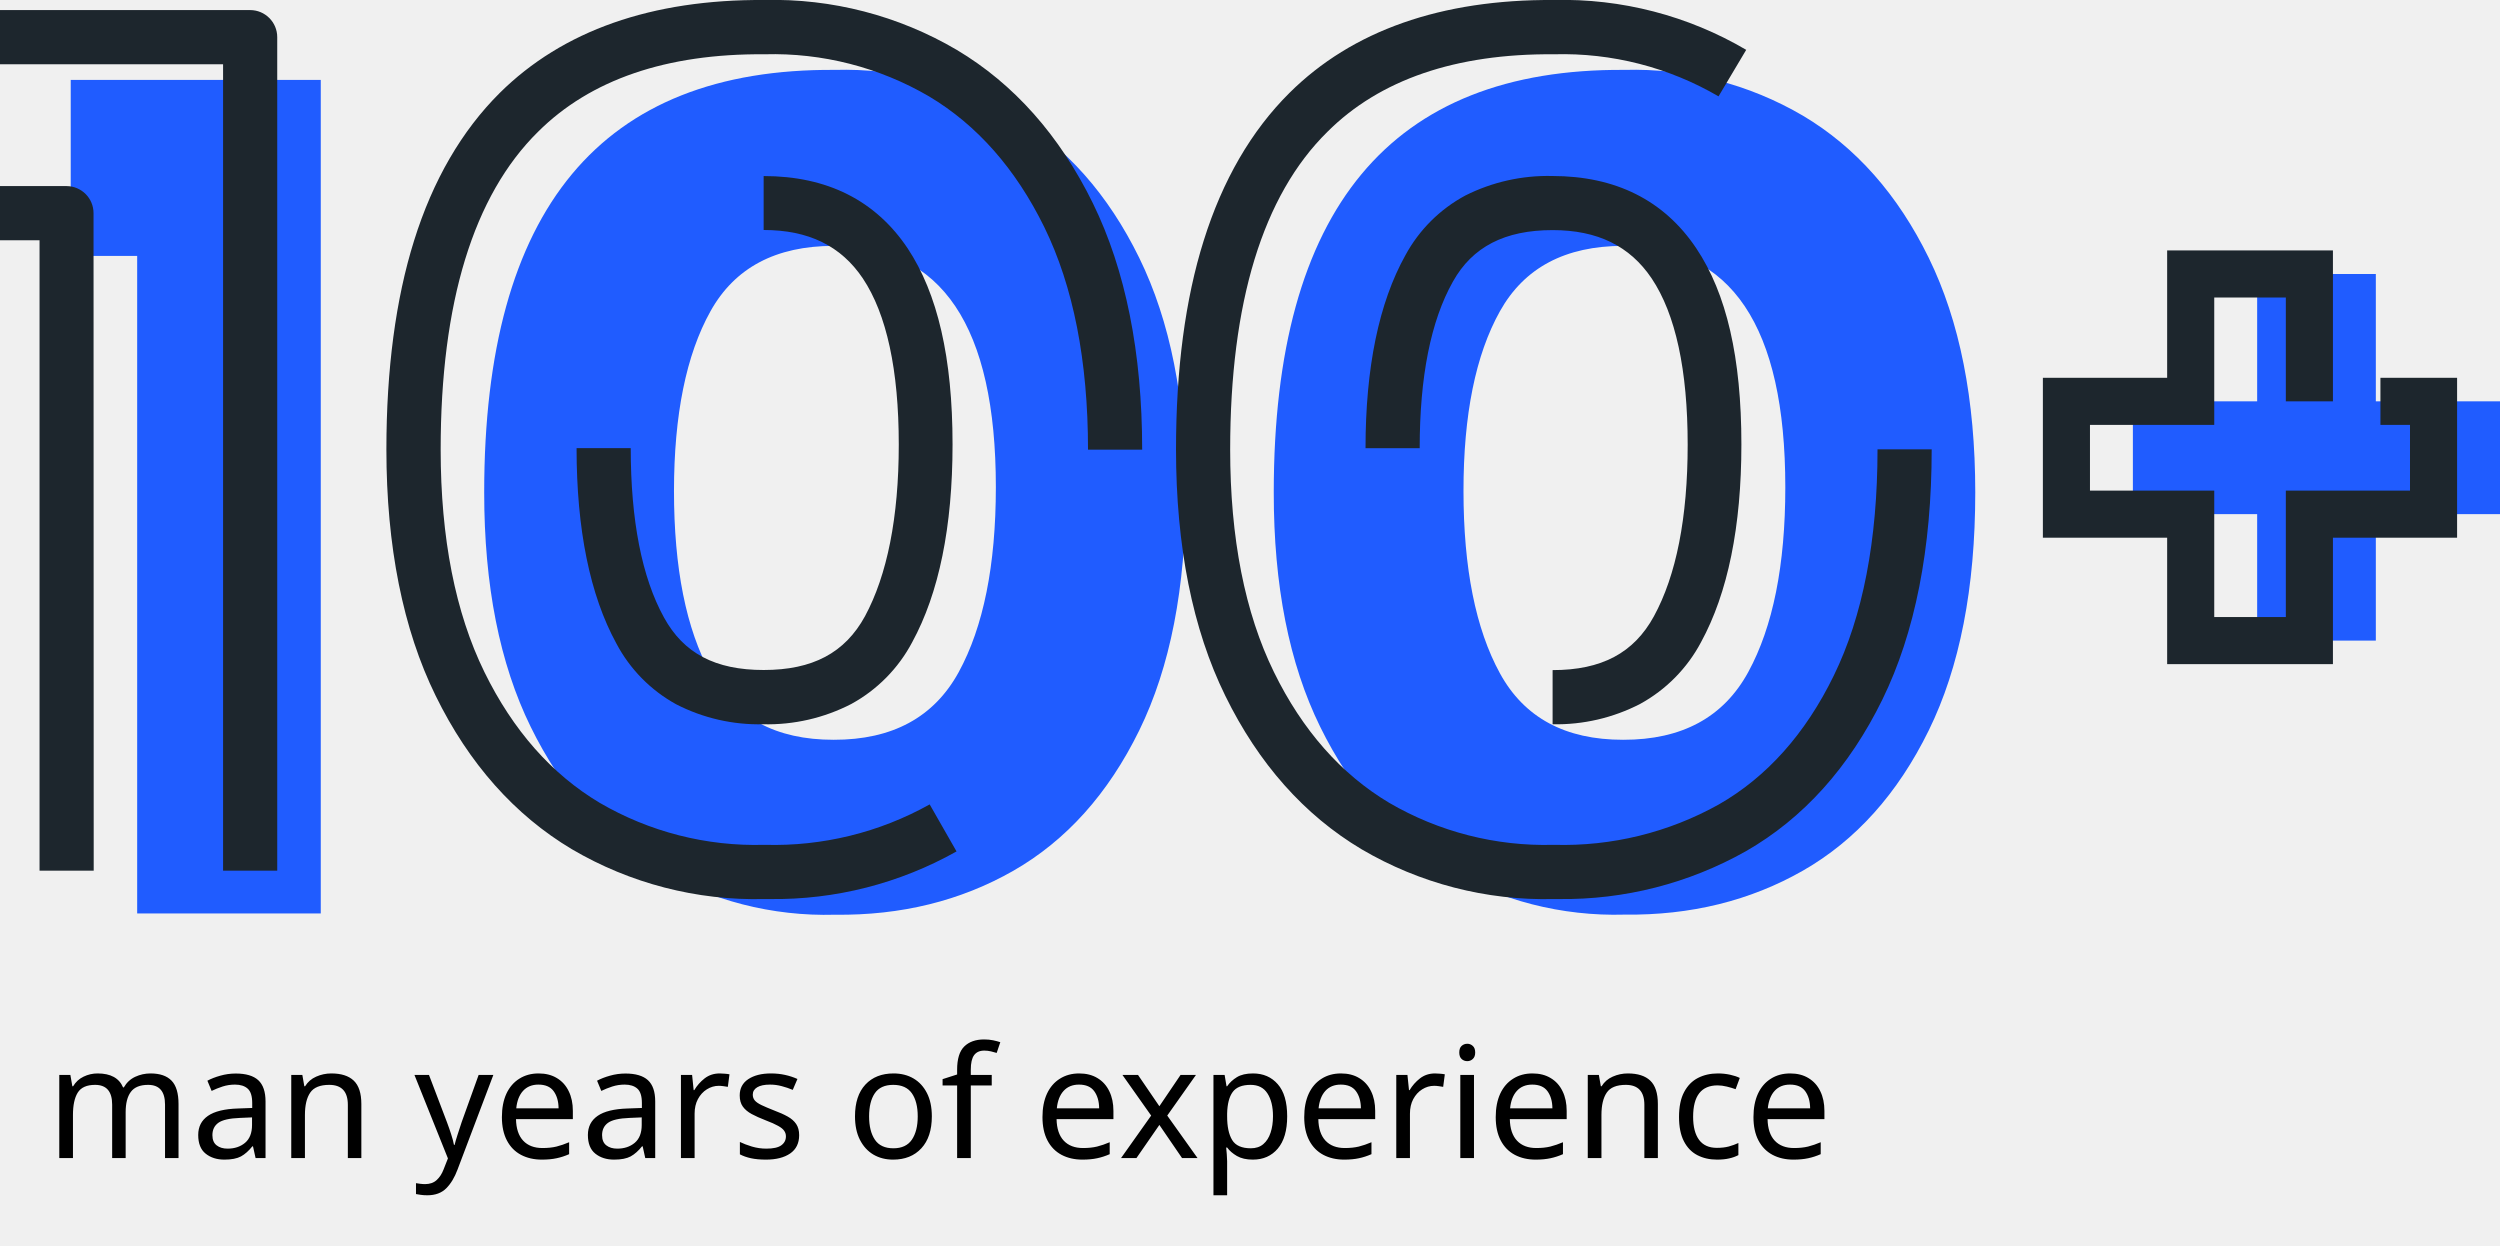
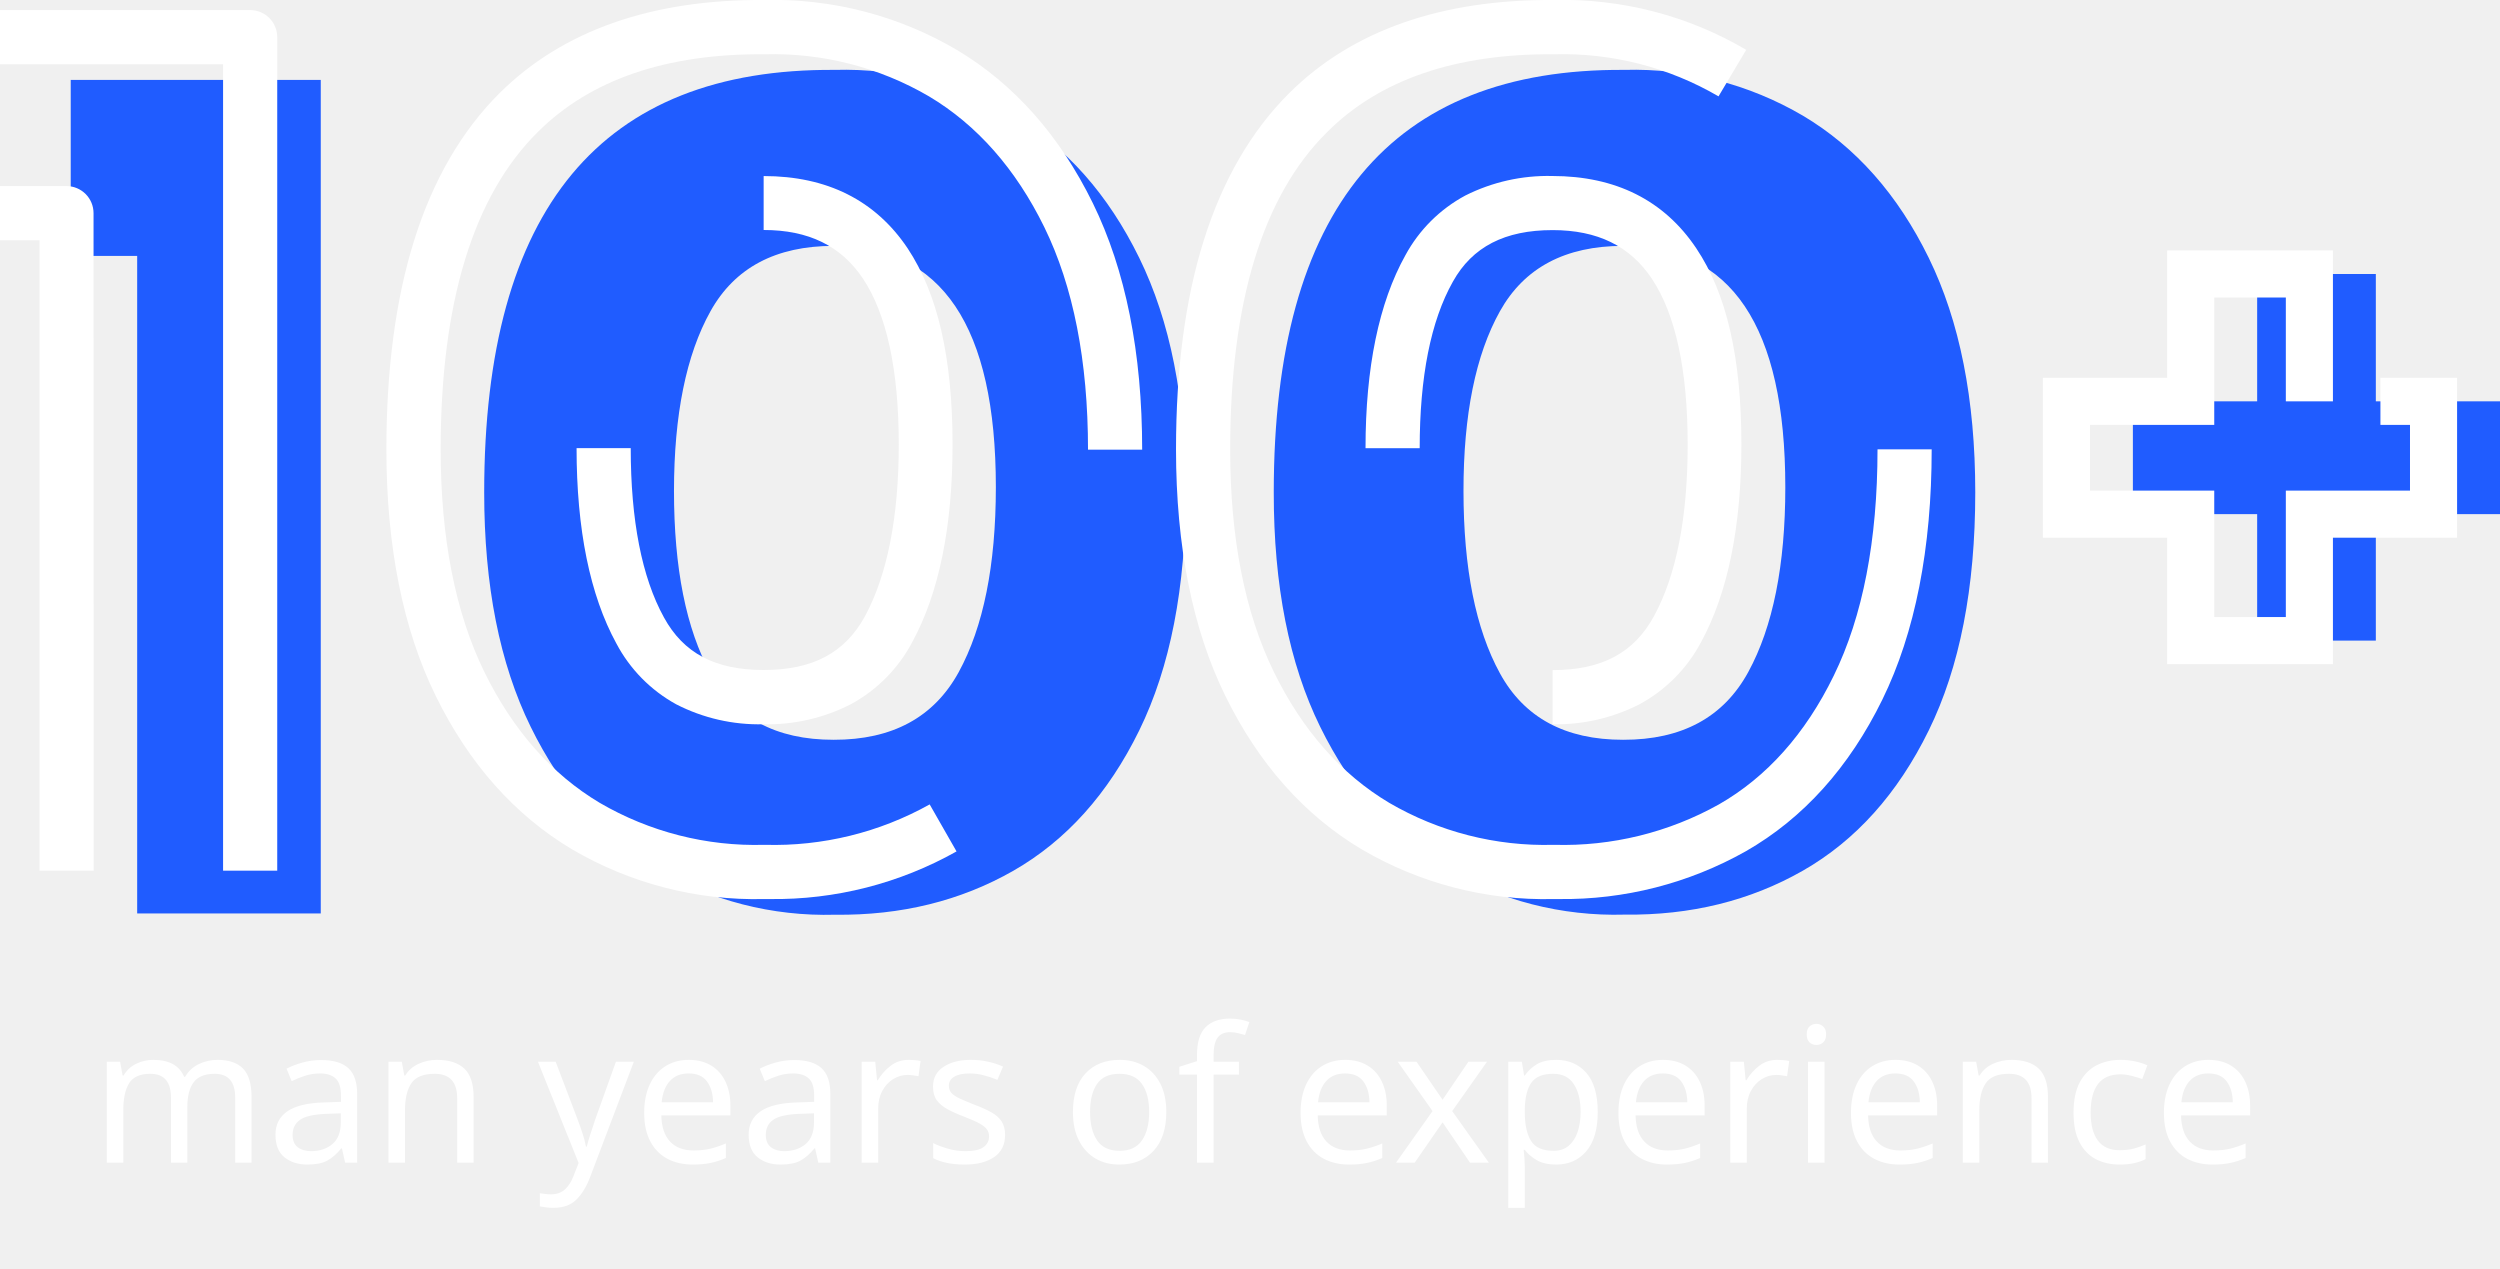
- <svg xmlns="http://www.w3.org/2000/svg" viewBox="0 0 451.42 224.9">
+ <svg xmlns="http://www.w3.org/2000/svg" viewBox="0 0 451.42 229.12">
  <g id="Layer_2" data-name="Layer 2">
    <g id="Layer_1-2" data-name="Layer 1">
      <path d="M57.92,14.43V164.94H24.77V46.21h-12V14.43Z" style="fill:#205cff" />
      <path d="M118.53,156.88q-14.31-8.52-22.71-25.65T87.43,88.89q0-76.72,63.33-76.27A60.31,60.31,0,0,1,183,20.9q14.31,8.52,22.71,25.66t8.39,42.33q0,25.88-8.39,43T183,157.22q-14.3,8.17-32.23,7.95A60.29,60.29,0,0,1,118.53,156.88Zm54.59-35.53q6.69-12.25,6.7-33.37,0-43.57-29.29-43.58-15.66,0-22.24,11.8T121.7,88.66q0,20.9,6.59,32.92t22.24,12Q166.42,133.61,173.12,121.35Z" style="fill:#205cff" />
      <path d="M261.08,156.88q-14.29-8.52-22.7-25.65T230,88.89q0-76.72,63.34-76.27a60.31,60.31,0,0,1,32.23,8.28q14.31,8.52,22.7,25.66t8.4,42.33q0,25.88-8.4,43t-22.7,25.31q-14.3,8.17-32.23,7.95A60.35,60.35,0,0,1,261.08,156.88Zm54.6-35.53q6.69-12.25,6.69-33.37,0-43.57-29.28-43.58-15.66,0-22.25,11.8t-6.58,32.46q0,20.9,6.58,32.92t22.25,12Q309,133.61,315.68,121.35Z" style="fill:#205cff" />
-       <path d="M50.06,157.22H40.28V11.6H0V1.82H45.17a4.89,4.89,0,0,1,4.89,4.89Zm-33.14,0H7.14V43.38H0V33.6H12a4.89,4.89,0,0,1,4.89,4.89Z" style="fill:#1d262d" />
-       <path d="M139,162.34H138a65.43,65.43,0,0,1-34.74-9c-10.32-6.15-18.6-15.47-24.59-27.7-5.9-12-8.9-27-8.9-44.49,0-14.44,1.68-27.12,5-37.7,3.39-10.87,8.6-19.84,15.47-26.67C101.6,5.52,117.68-.13,138,0a65.35,65.35,0,0,1,34.75,9c10.32,6.14,18.59,15.46,24.59,27.7,5.91,12.06,8.9,27,8.9,44.49h-9.78c0-16-2.65-29.48-7.9-40.19-5.15-10.5-12.15-18.44-20.81-23.6a55.79,55.79,0,0,0-29.67-7.6H138c-17.65-.13-31.39,4.57-40.85,14C85.48,35.31,79.57,54.63,79.57,81.17c0,16,2.66,29.49,7.9,40.18,5.15,10.51,12.15,18.45,20.81,23.61A55.82,55.82,0,0,0,138,152.55h.12a57.68,57.68,0,0,0,29.75-7.3l4.85,8.49A67,67,0,0,1,139,162.34Zm-1.17-31.56a32.67,32.67,0,0,1-15.72-3.6,26.82,26.82,0,0,1-10.82-11c-4.76-8.7-7.18-20.57-7.18-35.26h9.78c0,13,2,23.32,6,30.57,3.54,6.47,9.25,9.49,18,9.49,8.86,0,14.68-3.09,18.3-9.71,4-7.41,6.1-17.85,6.1-31,0-13.47-2.19-23.55-6.49-30-3.95-5.88-9.81-8.74-17.91-8.74V31.79c11.45,0,20.2,4.39,26,13.05C169.3,53,172,64.59,172,80.26c0,14.83-2.45,26.85-7.29,35.71a27.21,27.21,0,0,1-11,11.15A33,33,0,0,1,137.79,130.78Z" style="fill:#1d262d" />
-       <path d="M281.51,162.34h-.94a65.37,65.37,0,0,1-34.73-9c-10.32-6.15-18.6-15.47-24.59-27.7-5.9-12-8.9-27-8.9-44.49,0-14.44,1.67-27.12,5-37.7,3.4-10.87,8.6-19.84,15.48-26.67C244.16,5.52,260.24-.13,280.56,0a65.35,65.35,0,0,1,34.75,9l-5,8.4a55.81,55.81,0,0,0-29.67-7.6h-.1c-17.66-.13-31.4,4.57-40.85,14C228,35.31,222.13,54.63,222.13,81.17c0,16,2.66,29.49,7.9,40.18,5.14,10.51,12.15,18.45,20.81,23.61a55.8,55.8,0,0,0,29.67,7.59h.13a57.62,57.62,0,0,0,29.74-7.3C319,140.32,326,132.51,331.12,122c5.24-10.7,7.9-24.45,7.9-40.86h9.78c0,17.92-3,33.12-8.9,45.17-6,12.26-14.31,21.48-24.66,27.4A67,67,0,0,1,281.51,162.34Zm-1.16-31.56V121c8.86,0,14.67-3.09,18.29-9.71,4.05-7.41,6.1-17.85,6.1-31,0-13.47-2.18-23.55-6.49-30-3.95-5.88-9.8-8.74-17.9-8.74-8.61,0-14.49,3-18,9.3-4,7.09-6,17.21-6,30.08h-9.78c0-14.55,2.42-26.28,7.2-34.84a26.66,26.66,0,0,1,10.83-10.79,33.15,33.15,0,0,1,15.69-3.52c11.44,0,20.2,4.39,26,13.05,5.48,8.17,8.15,19.75,8.15,35.42,0,14.83-2.45,26.85-7.29,35.71a27.27,27.27,0,0,1-11,11.15A33,33,0,0,1,280.35,130.78Z" style="fill:#1d262d" />
+       <path d="M50.06,157.22H40.28V11.6H0V1.82H45.17a4.89,4.89,0,0,1,4.89,4.89Zm-33.14,0H7.14V43.38H0V33.6H12a4.89,4.89,0,0,1,4.89,4.89Z" style="fill:#fff" />
+       <path d="M139,162.34H138a65.43,65.43,0,0,1-34.74-9c-10.32-6.15-18.6-15.47-24.59-27.7-5.9-12-8.9-27-8.9-44.49,0-14.44,1.68-27.12,5-37.7,3.39-10.87,8.6-19.84,15.47-26.67C101.6,5.52,117.68-.13,138,0a65.35,65.35,0,0,1,34.75,9c10.32,6.14,18.59,15.46,24.59,27.7,5.91,12.06,8.9,27,8.9,44.49h-9.78c0-16-2.65-29.48-7.9-40.19-5.15-10.5-12.15-18.44-20.81-23.6a55.79,55.79,0,0,0-29.67-7.6H138c-17.65-.13-31.39,4.57-40.85,14C85.48,35.31,79.57,54.63,79.57,81.17c0,16,2.66,29.49,7.9,40.18,5.15,10.51,12.15,18.45,20.81,23.61A55.82,55.82,0,0,0,138,152.55h.12a57.68,57.68,0,0,0,29.75-7.3l4.85,8.49A67,67,0,0,1,139,162.34Zm-1.17-31.56a32.67,32.67,0,0,1-15.72-3.6,26.82,26.82,0,0,1-10.82-11c-4.76-8.7-7.18-20.57-7.18-35.26h9.78c0,13,2,23.32,6,30.57,3.54,6.47,9.25,9.49,18,9.49,8.86,0,14.68-3.09,18.3-9.71,4-7.41,6.1-17.85,6.1-31,0-13.47-2.19-23.55-6.49-30-3.95-5.88-9.81-8.74-17.91-8.74V31.79c11.45,0,20.2,4.39,26,13.05C169.3,53,172,64.59,172,80.26c0,14.83-2.45,26.85-7.29,35.71a27.21,27.21,0,0,1-11,11.15A33,33,0,0,1,137.79,130.78Z" style="fill:#fff" />
+       <path d="M281.51,162.34h-.94a65.37,65.37,0,0,1-34.73-9c-10.32-6.15-18.6-15.47-24.59-27.7-5.9-12-8.9-27-8.9-44.49,0-14.44,1.67-27.12,5-37.7,3.4-10.87,8.6-19.84,15.48-26.67C244.16,5.52,260.24-.13,280.56,0a65.35,65.35,0,0,1,34.75,9l-5,8.4a55.81,55.81,0,0,0-29.67-7.6h-.1c-17.66-.13-31.4,4.57-40.85,14C228,35.31,222.13,54.63,222.13,81.17c0,16,2.66,29.49,7.9,40.18,5.14,10.51,12.15,18.45,20.81,23.61a55.8,55.8,0,0,0,29.67,7.59h.13a57.62,57.62,0,0,0,29.74-7.3C319,140.32,326,132.51,331.12,122c5.24-10.7,7.9-24.45,7.9-40.86h9.78c0,17.92-3,33.12-8.9,45.17-6,12.26-14.31,21.48-24.66,27.4A67,67,0,0,1,281.51,162.34Zm-1.16-31.56V121c8.86,0,14.67-3.09,18.29-9.71,4.05-7.41,6.1-17.85,6.1-31,0-13.47-2.18-23.55-6.49-30-3.95-5.88-9.8-8.74-17.9-8.74-8.61,0-14.49,3-18,9.3-4,7.09-6,17.21-6,30.08h-9.78c0-14.55,2.42-26.28,7.2-34.84a26.66,26.66,0,0,1,10.83-10.79,33.15,33.15,0,0,1,15.69-3.52c11.44,0,20.2,4.39,26,13.05,5.48,8.17,8.15,19.75,8.15,35.42,0,14.83-2.45,26.85-7.29,35.71a27.27,27.27,0,0,1-11,11.15A33,33,0,0,1,280.35,130.78Z" style="fill:#fff" />
      <path d="M451.42,92.84H429v22.83H407.57V92.84H385.13V72.47h22.44v-23H429v23h22.44Z" style="fill:#205cff" />
-       <path d="M429.83,72.47h9.59V92.84H417v22.83H395.57V92.84H373.13V72.47h22.44v-23H417v23" style="fill:none;stroke:#1d262d;stroke-miterlimit:10;stroke-width:8.504px" />
-       <text transform="translate(8.33 209.11)" style="font-size:28px;font-family:Poppins-Light, Poppins;font-weight:300">man years of experience</text>
+       <path d="M429.83,72.47h9.59V92.84H417v22.83H395.57V92.84H373.13V72.47h22.44v-23H417v23" style="fill:none;stroke:#fff;stroke-miterlimit:10;stroke-width:8.504px" />
+       <text transform="translate(16.39 209.94)" style="font-size:34px;fill:#fff;font-family:Poppins-Light, Poppins;font-weight:300">man years of experience</text>
    </g>
  </g>
</svg>
